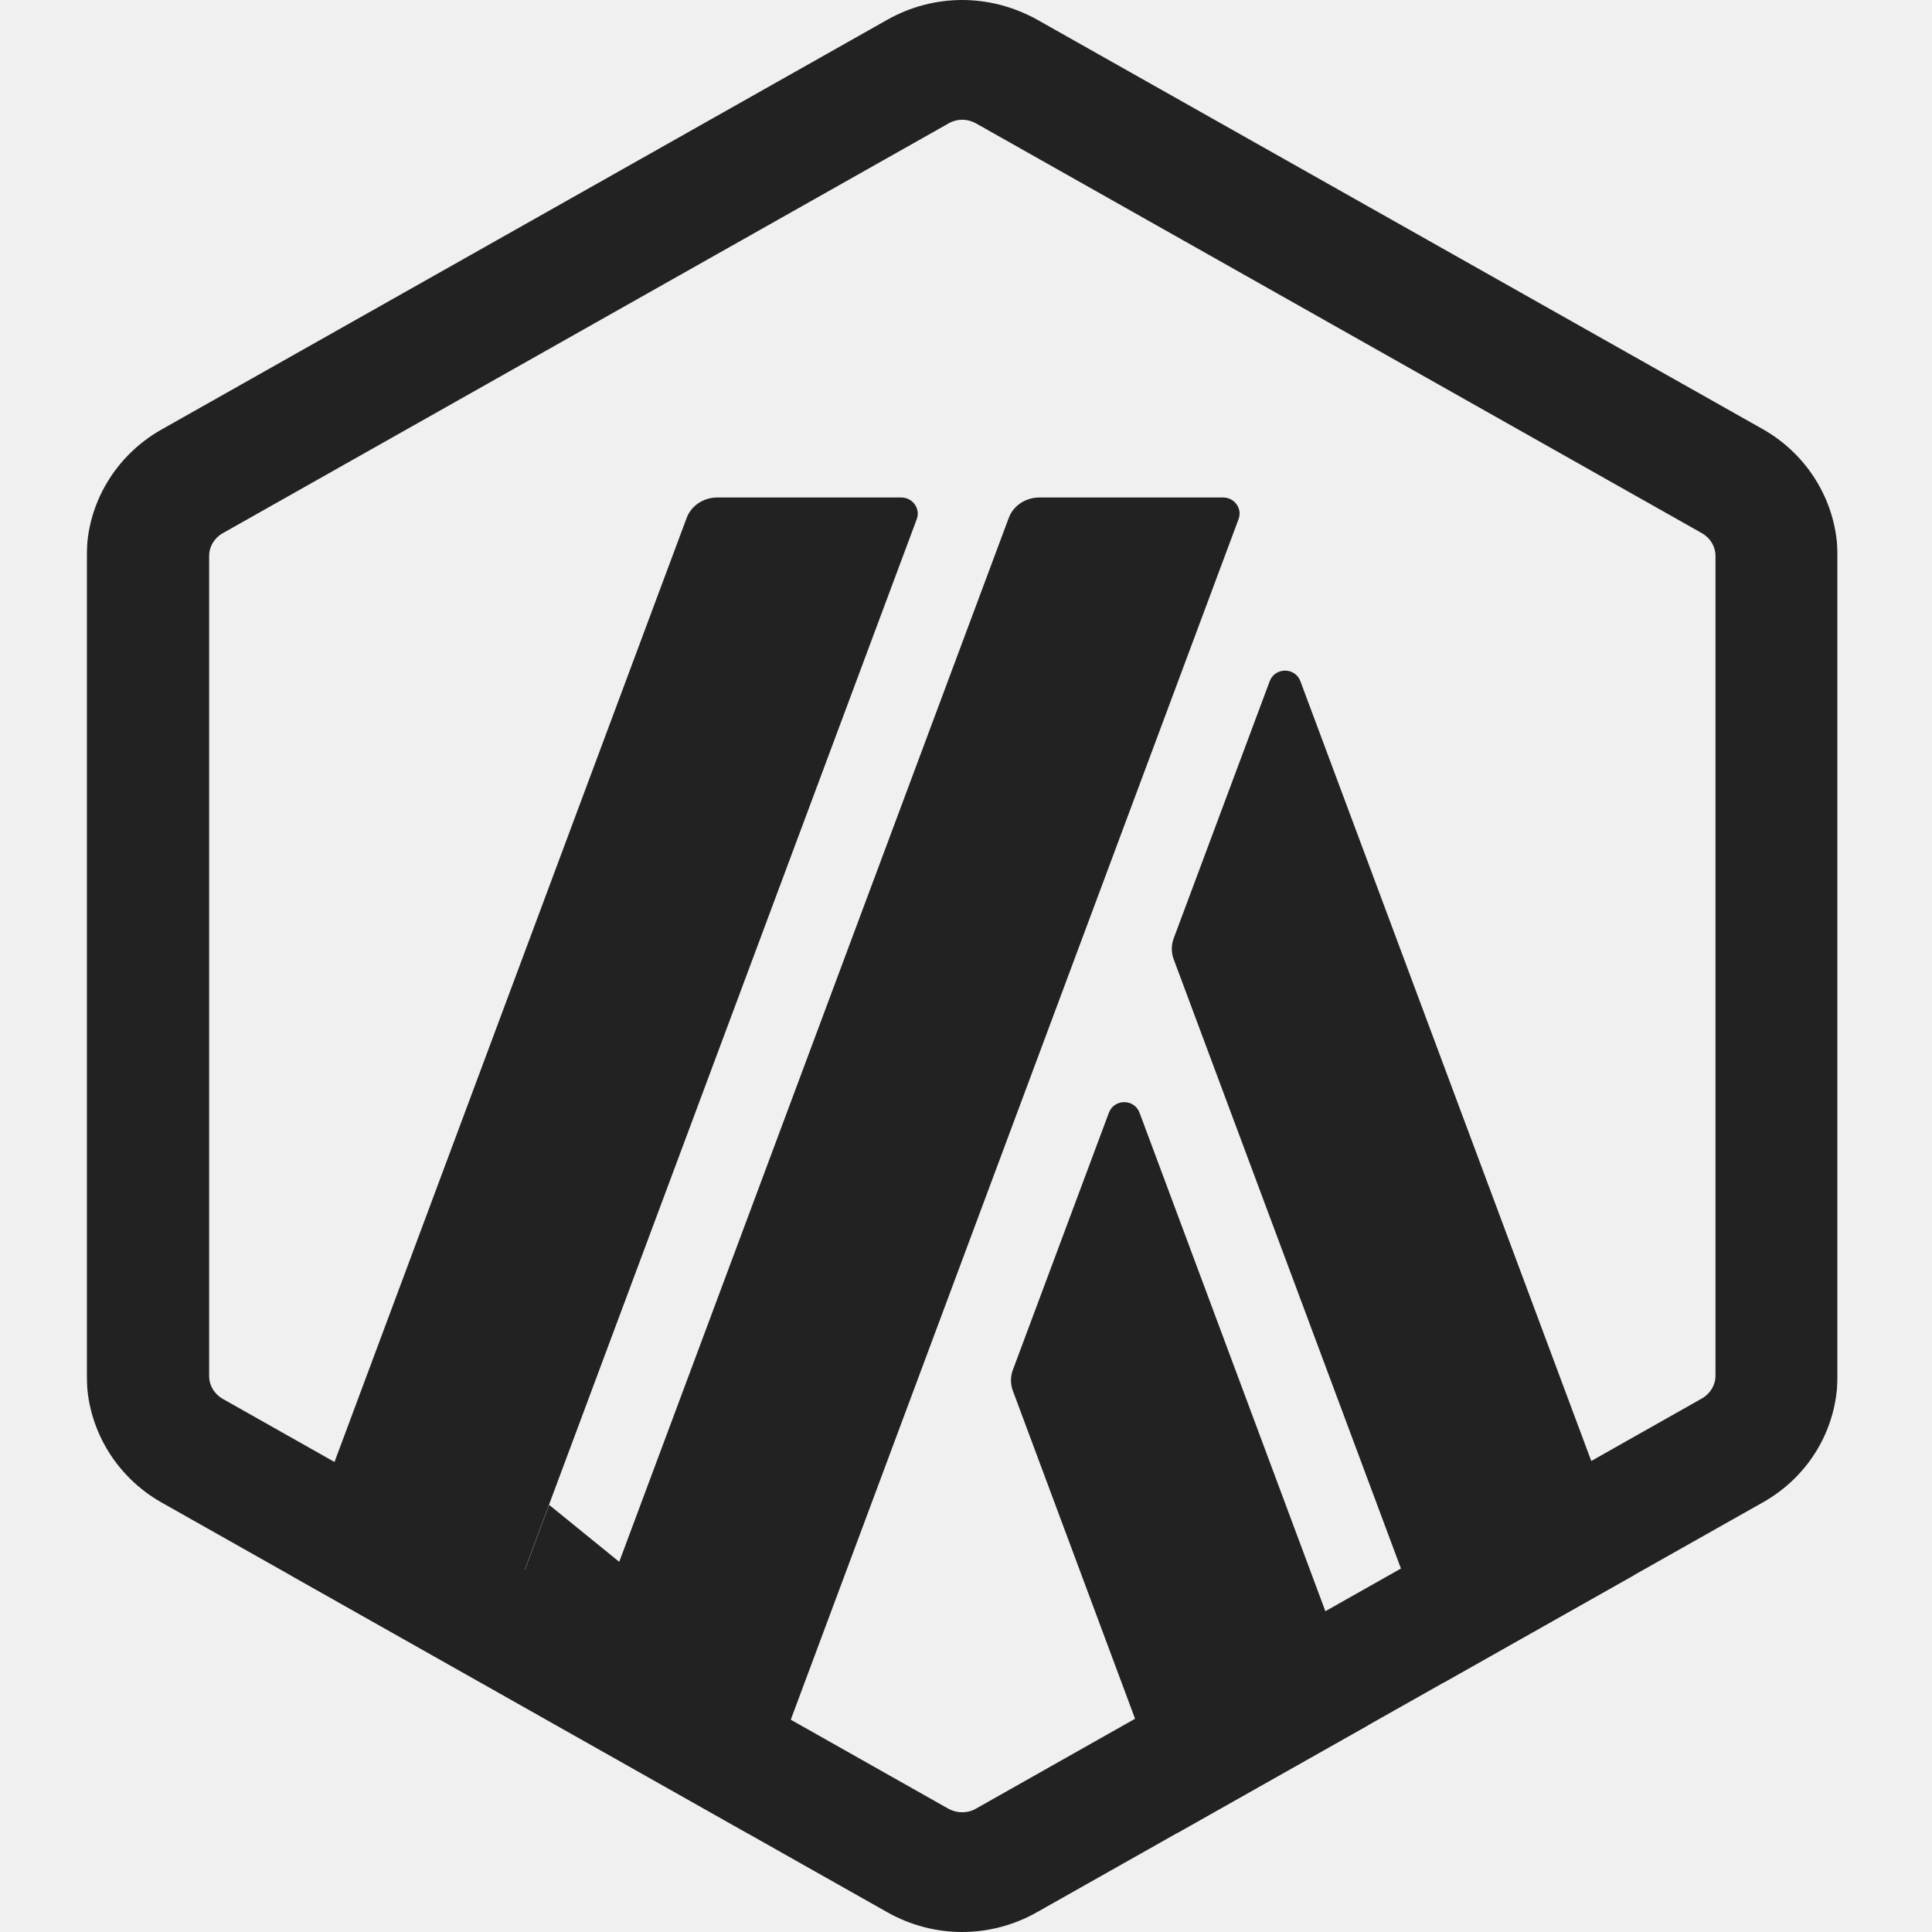
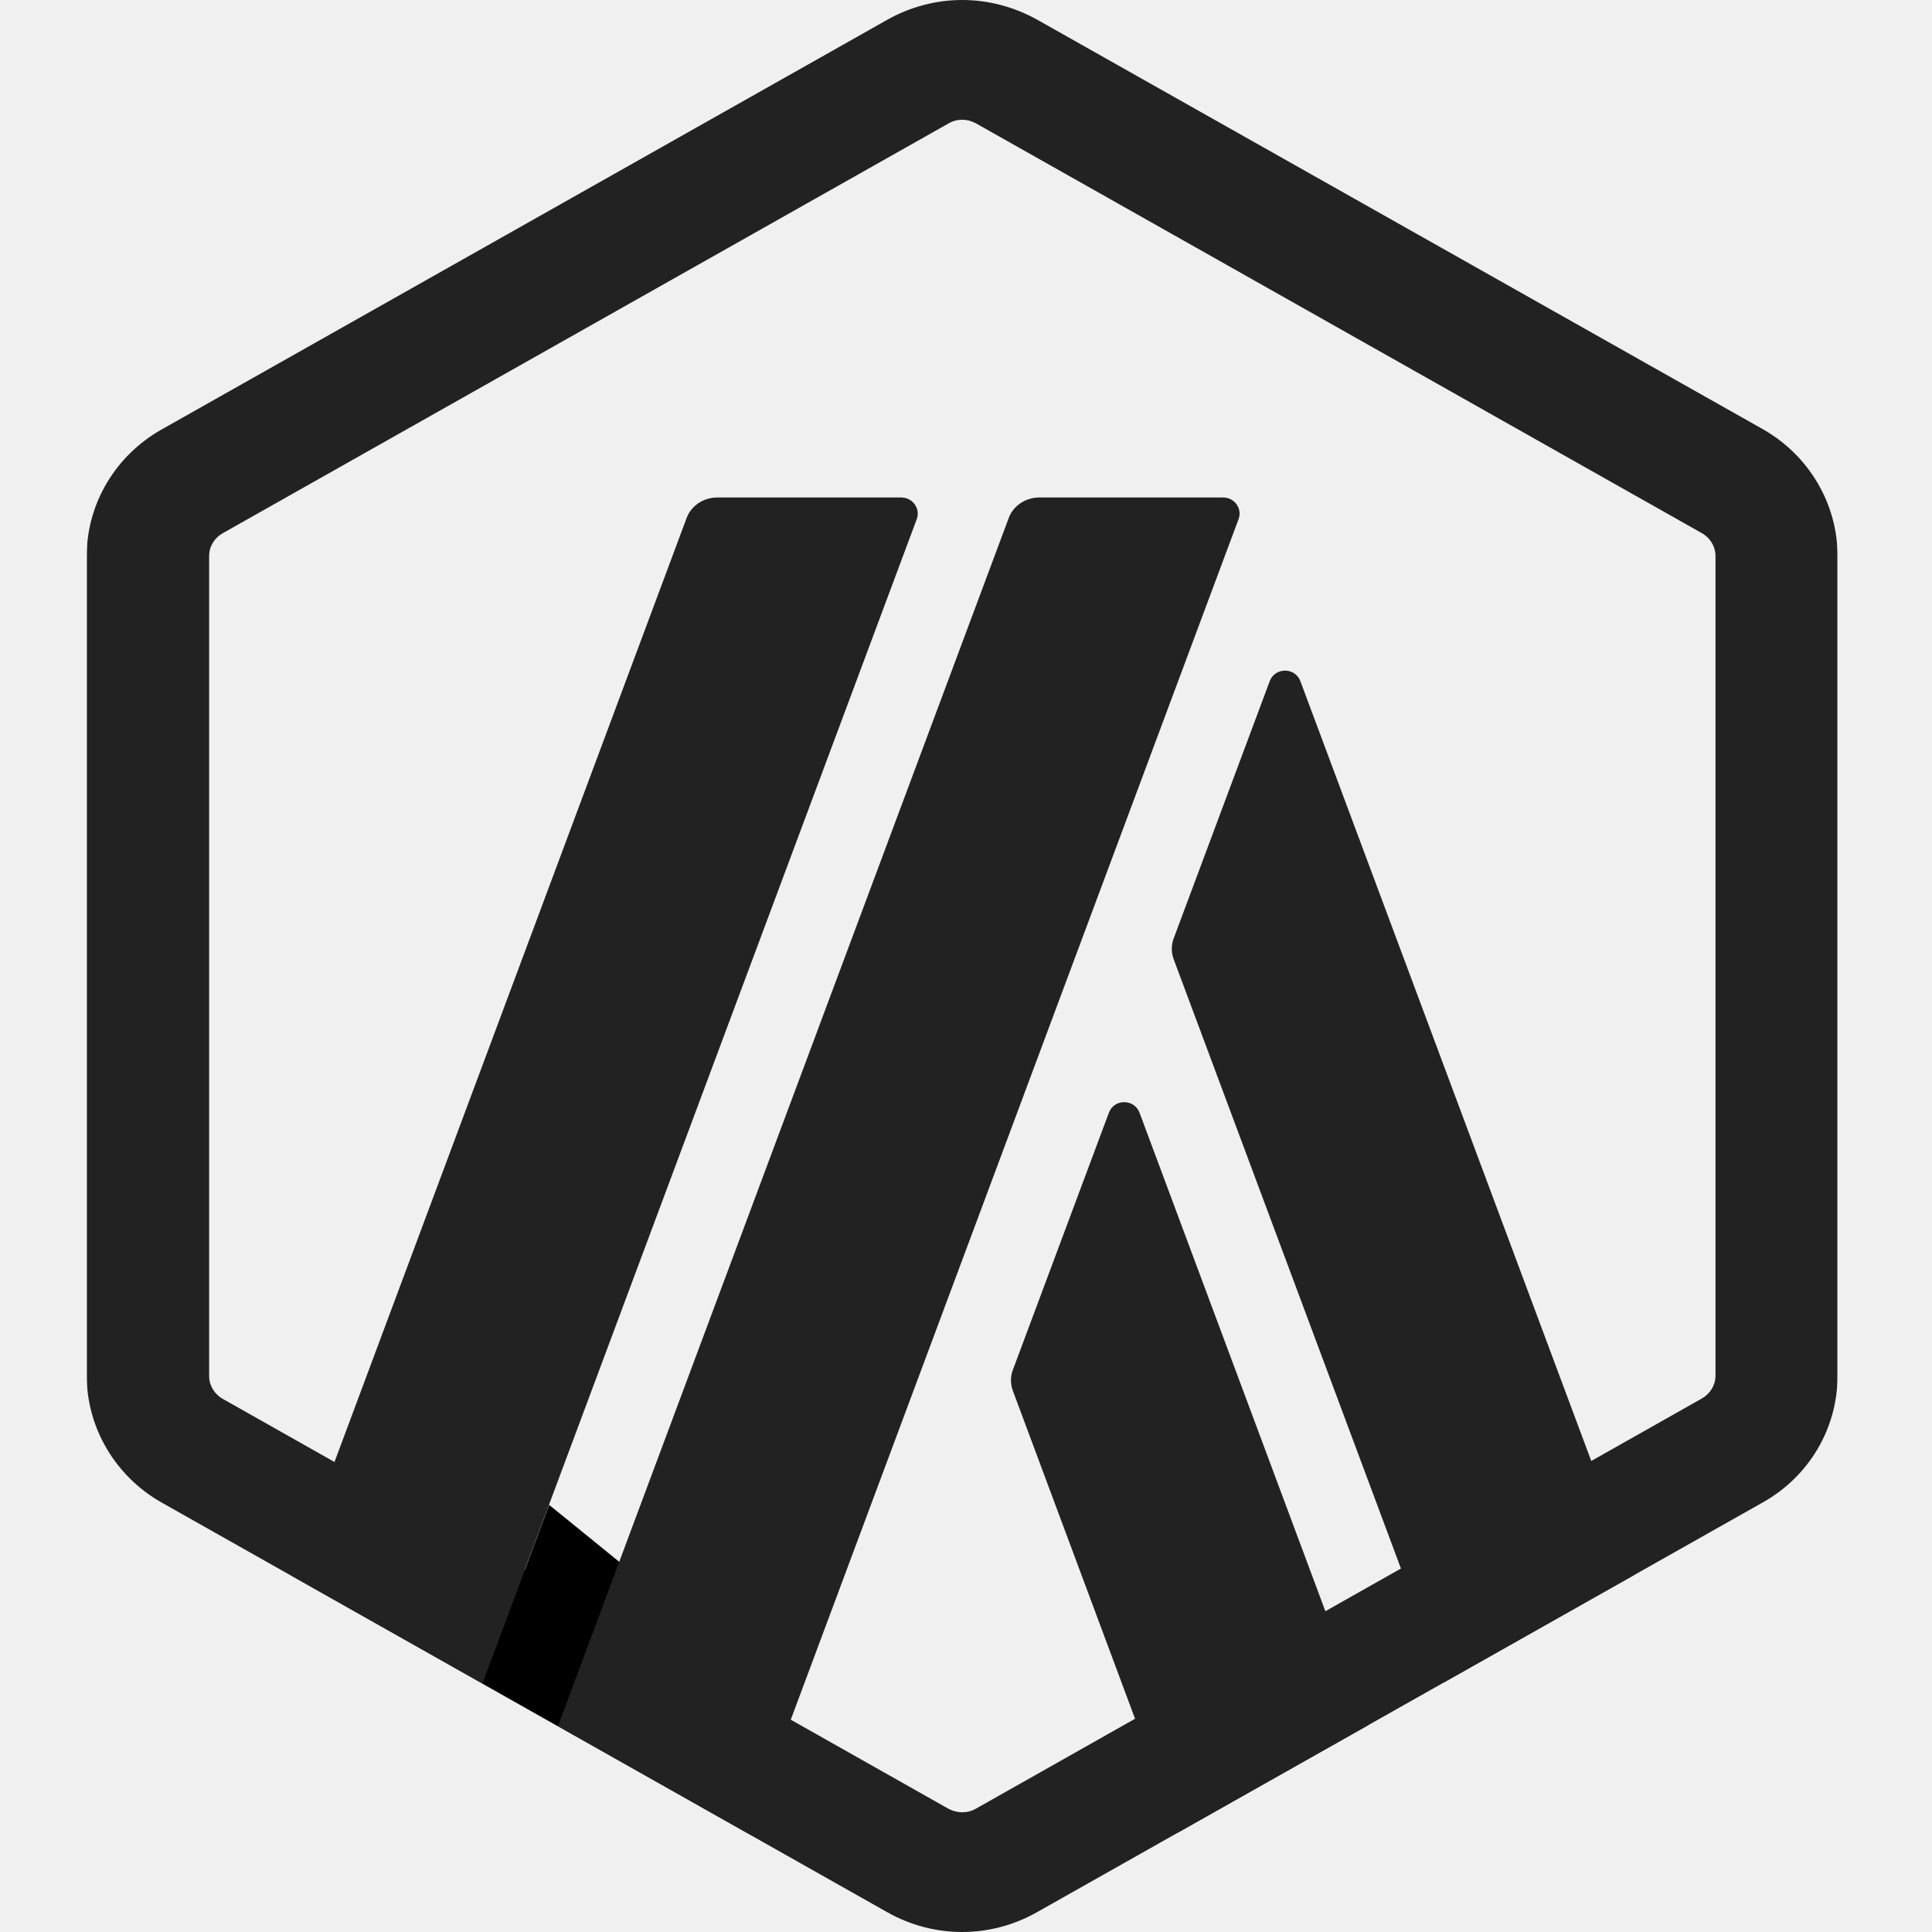
<svg xmlns="http://www.w3.org/2000/svg" width="32" height="32" viewBox="0 0 32 32" fill="none">
  <mask id="mask0_417_4456" style="mask-type:luminance" maskUnits="userSpaceOnUse" x="1" y="0" width="30" height="32">
    <path d="M30.436 0H1.436V32H30.436V0Z" fill="white" />
  </mask>
  <g mask="url(#mask0_417_4456)">
    <mask id="mask1_417_4456" style="mask-type:luminance" maskUnits="userSpaceOnUse" x="1" y="0" width="30" height="32">
      <path d="M30.436 0H1.436V32H30.436V0Z" fill="white" />
    </mask>
    <g mask="url(#mask1_417_4456)">
      <path d="M18.366 18.432L16.78 22.68C16.733 22.797 16.733 22.928 16.78 23.046L19.504 30.357L22.657 28.577L18.875 18.432C18.788 18.196 18.453 18.196 18.366 18.432Z" fill="#222222" />
      <path d="M21.539 11.284C21.452 11.049 21.117 11.049 21.03 11.284L19.444 15.532C19.397 15.65 19.397 15.781 19.444 15.899L23.909 27.87L27.062 26.09L21.539 11.284Z" fill="#222222" />
      <path d="M15.936 1.983C16.016 1.983 16.09 2.003 16.163 2.042L28.187 8.83C28.327 8.908 28.414 9.052 28.414 9.209V22.784C28.414 22.941 28.327 23.085 28.187 23.164L16.163 29.958C16.097 29.997 16.016 30.017 15.936 30.017C15.856 30.017 15.782 29.997 15.708 29.958L3.692 23.171C3.551 23.092 3.464 22.948 3.464 22.791V9.209C3.464 9.052 3.551 8.908 3.692 8.83L15.715 2.042C15.782 2.003 15.862 1.983 15.936 1.983ZM15.936 0C15.508 0 15.079 0.111 14.697 0.327L2.674 7.115C1.911 7.547 1.436 8.345 1.436 9.209V22.784C1.436 23.648 1.911 24.453 2.674 24.885L14.697 31.673C15.079 31.889 15.508 32 15.936 32C16.364 32 16.793 31.889 17.174 31.673L29.197 24.885C29.967 24.453 30.436 23.655 30.436 22.784V9.209C30.436 8.345 29.961 7.54 29.197 7.108L17.181 0.327C16.793 0.111 16.364 0 15.936 0Z" fill="#222222" />
-       <path d="M7.991 27.883L9.095 24.925L11.318 26.731L9.242 28.59L7.991 27.883Z" fill="#222222" />
+       <path d="M7.991 27.883L9.095 24.925L11.318 26.731L9.242 28.59L7.991 27.883Z" fill="#000000" />
      <path d="M14.925 8.24H11.879C11.651 8.24 11.444 8.378 11.37 8.587L4.836 26.103L7.989 27.883L15.186 8.594C15.246 8.424 15.119 8.24 14.925 8.24Z" fill="#222222" />
      <path d="M20.259 8.24H17.214C16.986 8.24 16.778 8.378 16.705 8.587L9.241 28.59L12.394 30.37L20.514 8.6C20.581 8.424 20.447 8.24 20.259 8.24Z" fill="#222222" />
    </g>
  </g>
</svg>
